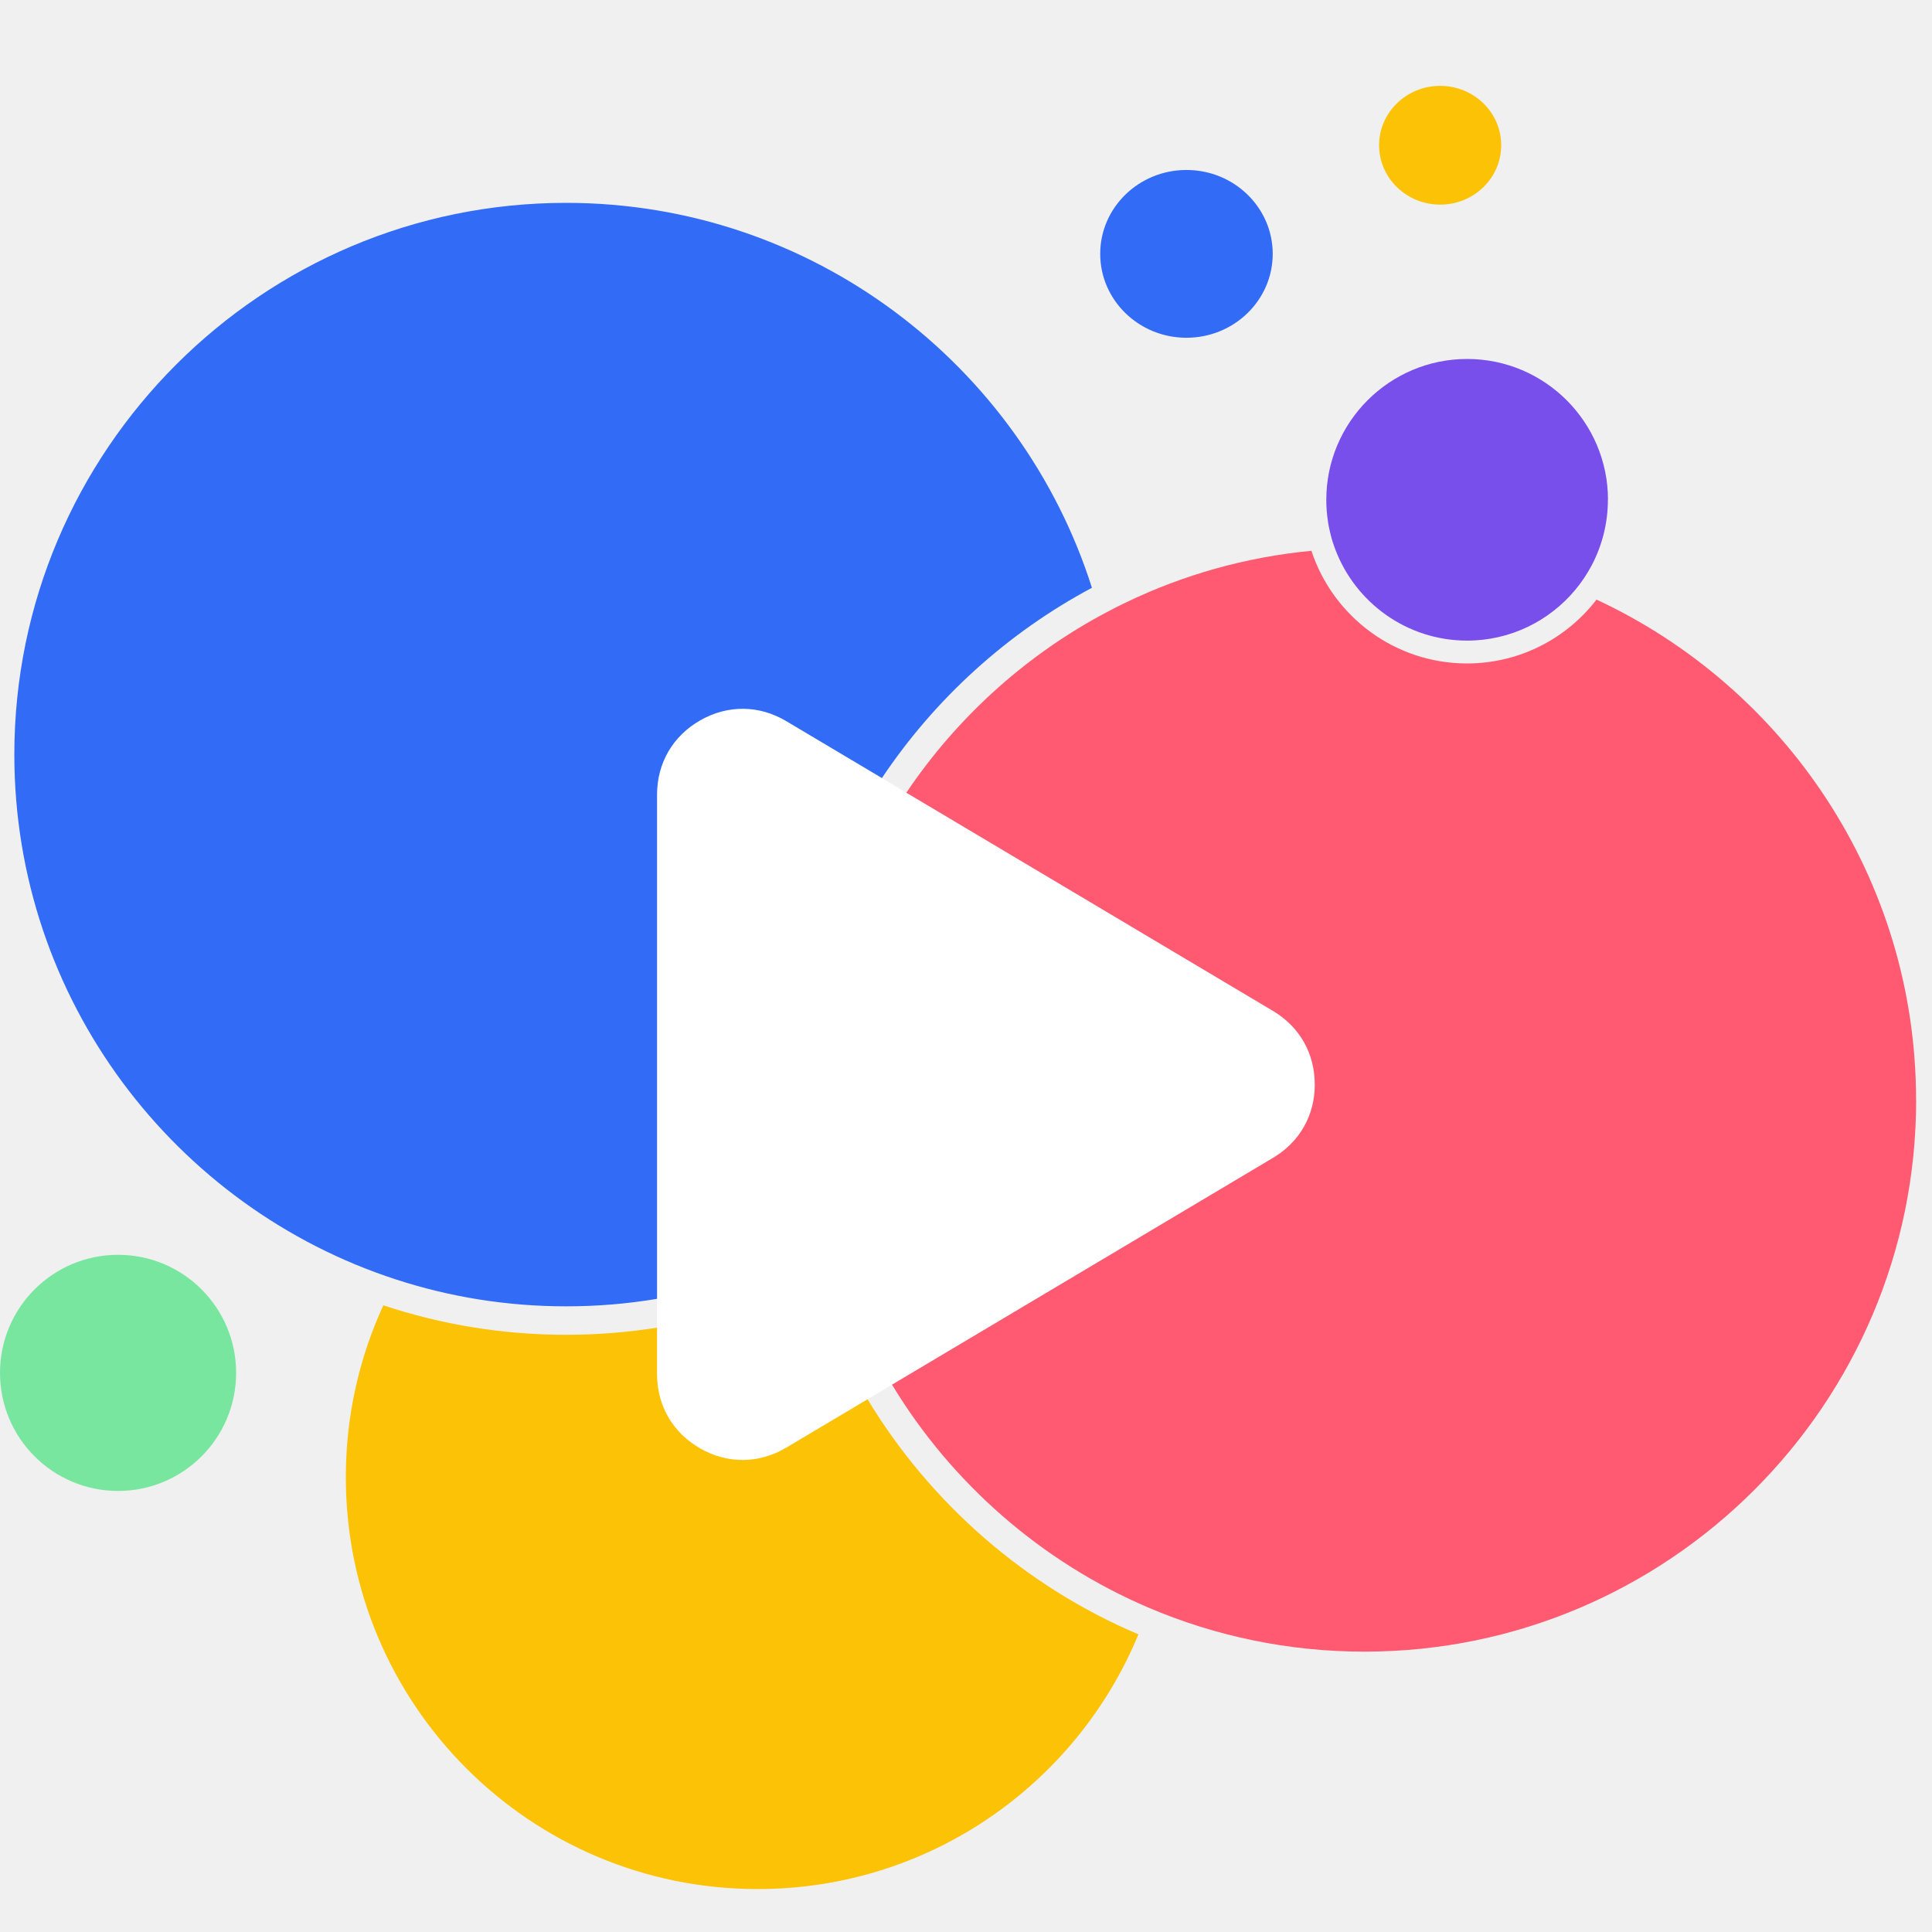
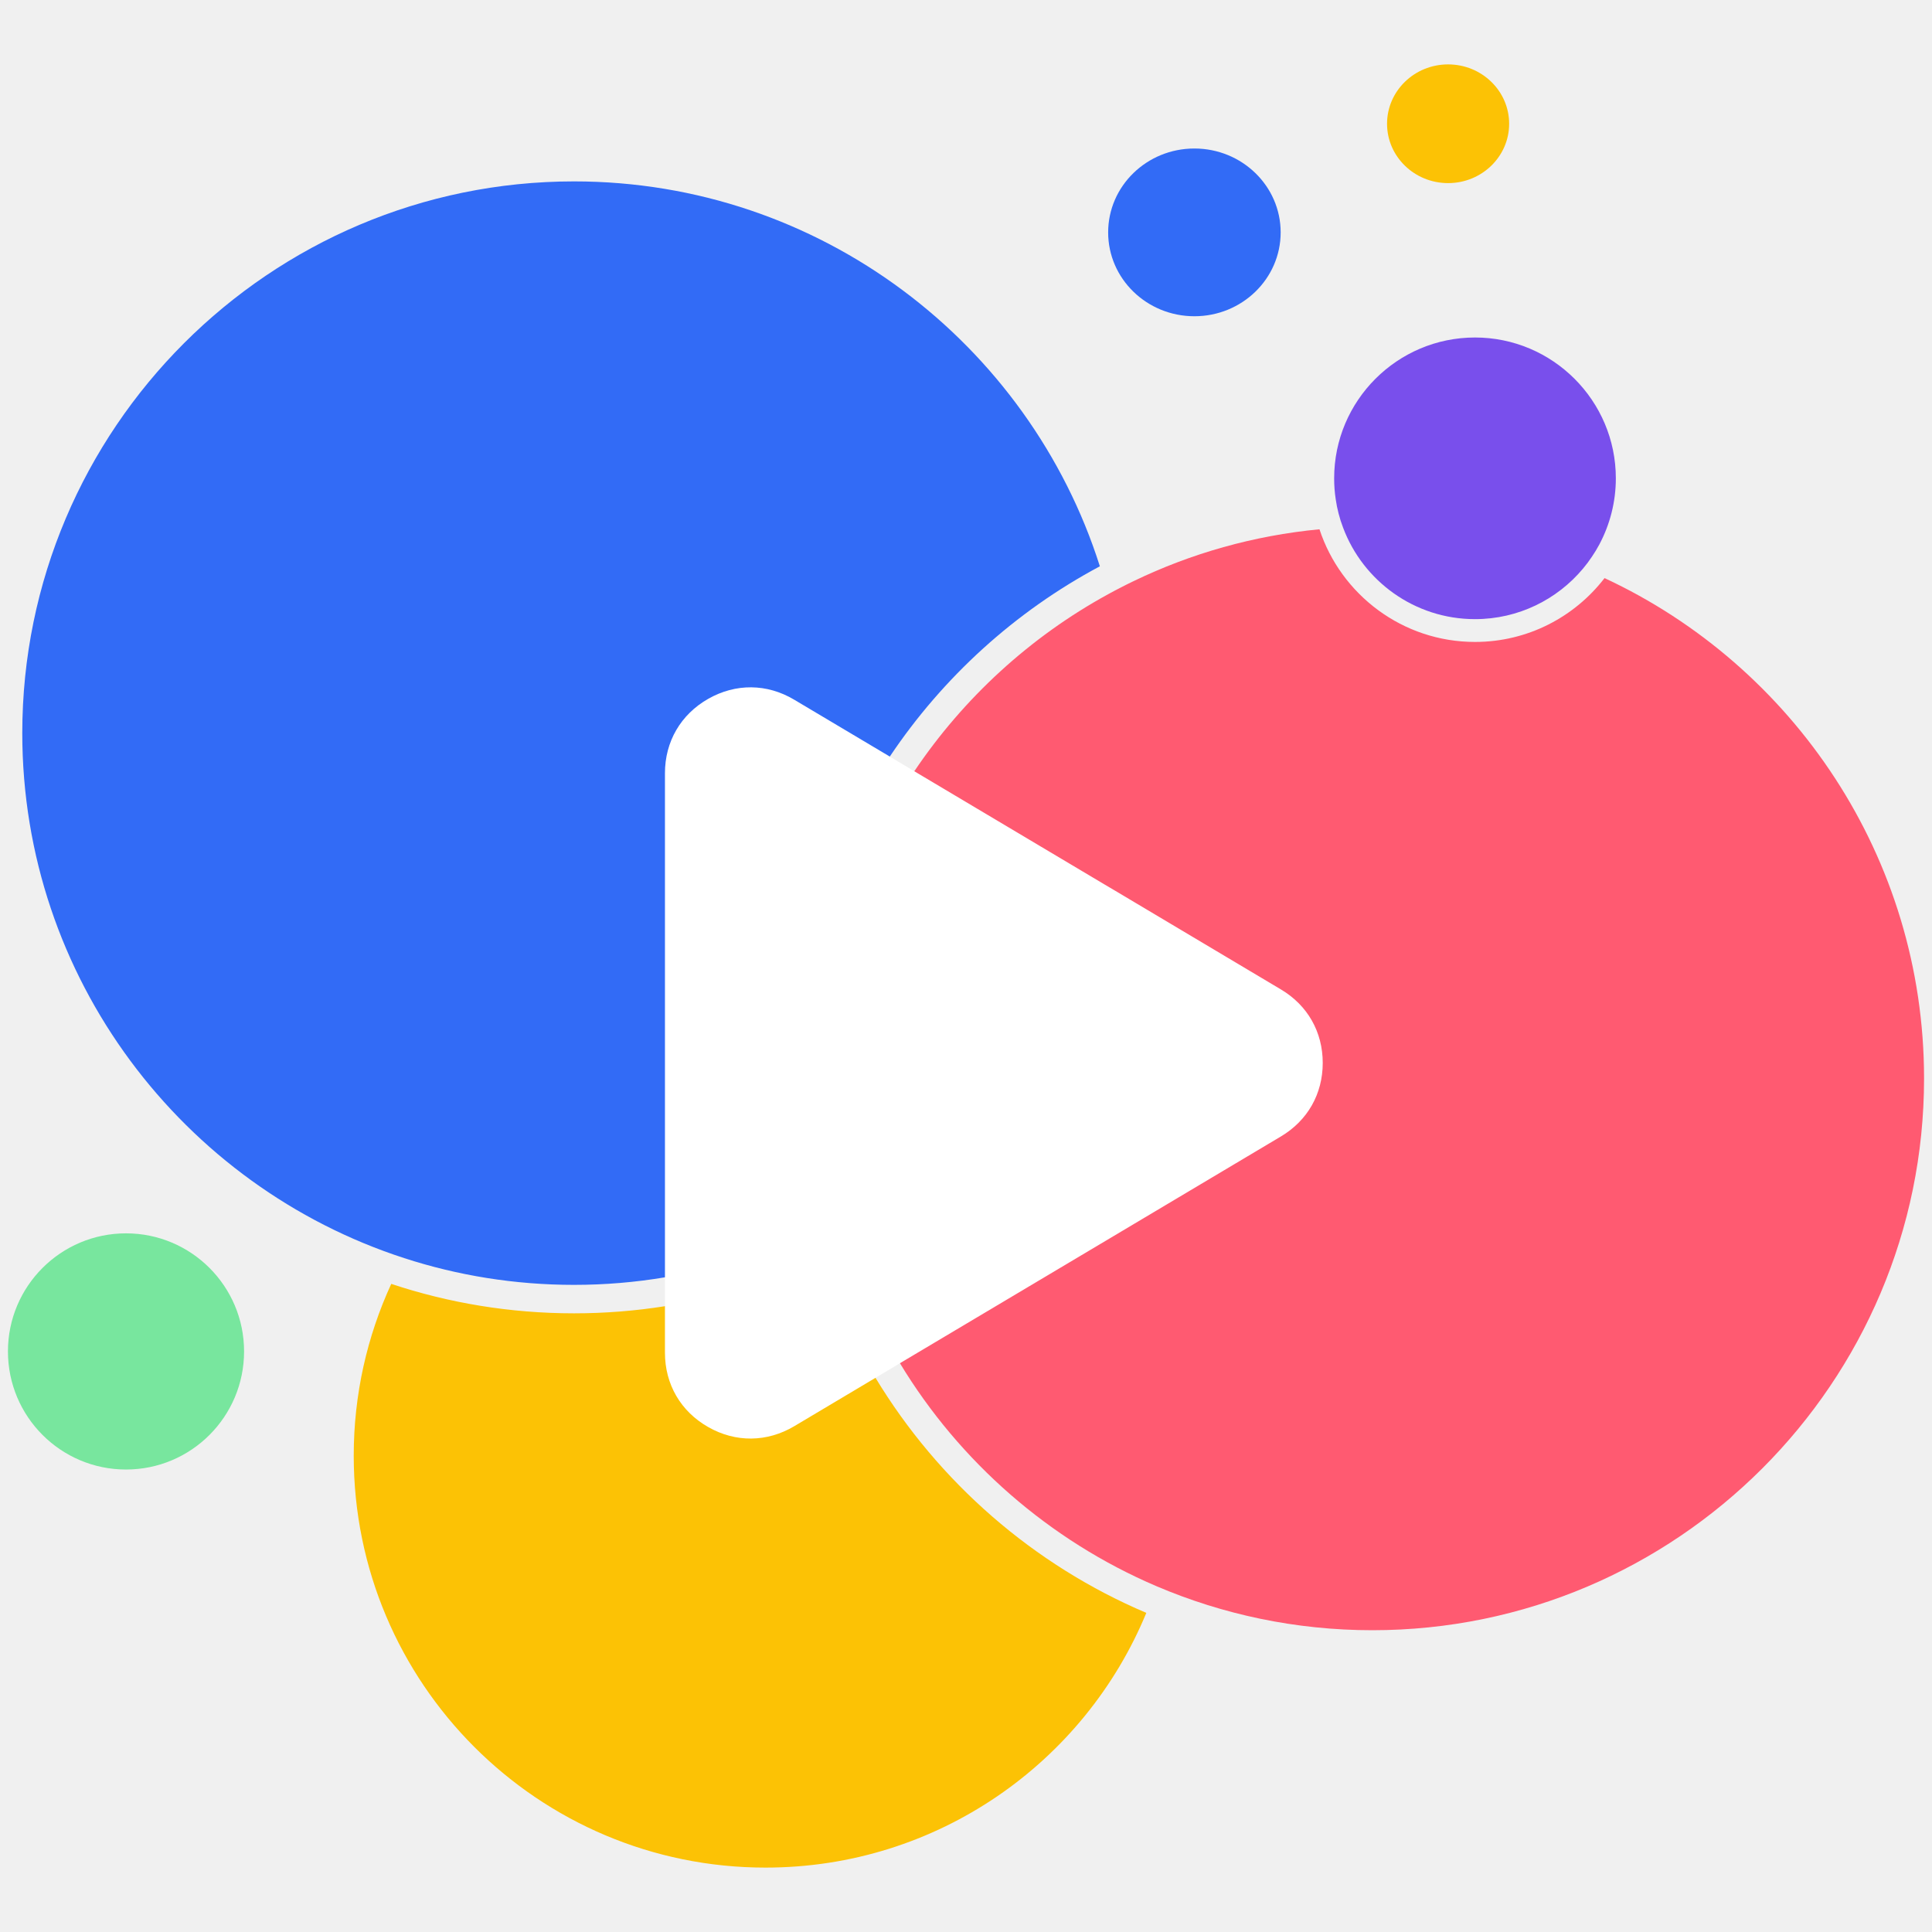
- <svg xmlns="http://www.w3.org/2000/svg" fill="none" viewBox="0 0 45 45">
-   <path fill-rule="evenodd" clip-rule="evenodd" d="M15.303 30.924c1.276-.202 2.494-.583 3.626-1.118.32.983.752 1.916 1.278 2.786 1.467 2.426 3.675 4.357 6.309 5.475C25.078 41.55 21.649 44 17.647 44c-5.298 0-9.592-4.294-9.592-9.593 0-1.429.313-2.786.874-4.004 1.338.445 2.77.687 4.257.687.721 0 1.427-.057 2.118-.166Z" fill="#FCC205" />
-   <path fill-rule="evenodd" clip-rule="evenodd" d="M25.434 13.69c-1.973 1.053-3.656 2.583-4.893 4.433-1.3 1.944-2.11 4.24-2.252 6.714-.015.259-.022.521-.022.783 0 1.226.163 2.413.473 3.543-1.072.516-2.226.888-3.435 1.089-.689.116-1.397.175-2.118.175-1.38 0-2.709-.218-3.955-.623C4.073 28.133.334 23.282.334 17.575c0-7.086 5.764-12.85 12.851-12.85 5.732 0 10.599 3.773 12.248 8.965Z" fill="#326BF6" />
-   <path fill-rule="evenodd" clip-rule="evenodd" d="M44.631 25.619c0 7.086-5.764 12.851-12.85 12.851-1.786 0-3.487-.366-5.033-1.026-2.491-1.065-4.581-2.895-5.971-5.192-.518-.857-.939-1.777-1.246-2.747-.034-.105-.068-.211-.097-.319-.033-.11-.064-.222-.093-.333-.268-1.033-.412-2.117-.412-3.233 0-.24.007-.479.021-.716.13-2.376.908-4.58 2.16-6.44 1.15-1.709 2.698-3.128 4.512-4.122.1-.054.199-.107.301-.159.1-.052.199-.102.301-.15 1.329-.641 2.787-1.058 4.322-1.204.499 1.522 1.935 2.624 3.623 2.624 1.227 0 2.321-.583 3.017-1.487 4.391 2.044 7.443 6.5 7.443 11.655Z" fill="#FF5A71" />
-   <path fill-rule="evenodd" clip-rule="evenodd" d="M27.635 3.959c1.109 0 2.009.875 2.009 1.954 0 1.079-.9 1.954-2.009 1.954-1.109 0-2.009-.875-2.009-1.954 0-1.079.899-1.954 2.009-1.954Z" fill="#326BF6" />
-   <path fill-rule="evenodd" clip-rule="evenodd" d="M33.544 2c.785 0 1.422.619 1.422 1.383 0 .764-.637 1.383-1.422 1.383-.785 0-1.422-.619-1.422-1.383 0-.764.637-1.383 1.422-1.383Z" fill="#FCC205" />
-   <path fill-rule="evenodd" clip-rule="evenodd" d="M2.75 29.227c1.519 0 2.75 1.231 2.75 2.75s-1.231 2.75-2.75 2.75S0 33.496 0 31.977c0-1.519 1.231-2.75 2.75-2.75Z" fill="#78E69E" />
-   <path fill-rule="evenodd" clip-rule="evenodd" d="M37.451 11.641c0 .556-.14 1.081-.384 1.54-.053.098-.11.193-.171.284-.065.097-.134.189-.208.278-.602.72-1.507 1.178-2.516 1.178-1.408 0-2.609-.89-3.074-2.134-.041-.106-.076-.216-.103-.327-.028-.107-.051-.216-.066-.328-.025-.161-.037-.324-.037-.491 0-1.809 1.471-3.28 3.281-3.28 1.808 0 3.28 1.471 3.28 3.28Z" fill="#794FEC" />
-   <path fill-rule="evenodd" clip-rule="evenodd" d="M30.624 25.258c0 .721-.352 1.341-.972 1.71l-3.893 2.318-4.982 2.965-.289.173-.28.167-1.894 1.127c-.632.376-1.364.384-2.002.02-.64-.364-1.008-.996-1.008-1.732V18.509c0-.736.368-1.368 1.008-1.732.64-.364 1.37-.357 2.002.02l2.227 1.325.281.169.289.173 4.431 2.637.297.177.292.174 3.52 2.095c.62.369.972.989.972 1.712Z" fill="#fff" />
+ <svg xmlns="http://www.w3.org/2000/svg" viewBox="0 0 45 45" fill="none">
+   <path fill-rule="evenodd" clip-rule="evenodd" d="M15.488 30.424C16.764 30.223 17.982 29.841 19.114 29.306C19.434 30.289 19.866 31.222 20.392 32.092C21.859 34.518 24.067 36.449 26.7 37.567C25.262 41.05 21.834 43.5 17.831 43.5C12.533 43.5 8.239 39.206 8.239 33.907C8.239 32.479 8.552 31.122 9.113 29.904C10.451 30.349 11.883 30.59 13.37 30.59C14.091 30.59 14.797 30.533 15.488 30.424V30.424Z" fill="#FCC205" />
+   <path fill-rule="evenodd" clip-rule="evenodd" d="M25.618 13.19C23.645 14.243 21.963 15.773 20.725 17.622C19.425 19.566 18.615 21.862 18.473 24.336C18.458 24.595 18.45 24.857 18.45 25.12C18.45 26.345 18.614 27.532 18.923 28.662C17.852 29.179 16.698 29.551 15.488 29.751C14.799 29.867 14.091 29.927 13.37 29.927C11.99 29.927 10.661 29.709 9.415 29.304C4.258 27.633 0.519 22.782 0.519 17.075C0.519 9.99 6.283 4.225 13.37 4.225C19.102 4.225 23.969 7.998 25.618 13.19Z" fill="#326BF6" />
+   <path fill-rule="evenodd" clip-rule="evenodd" d="M44.815 25.119C44.815 32.205 39.051 37.971 31.965 37.971C30.18 37.971 28.479 37.604 26.933 36.944C24.442 35.879 22.352 34.05 20.961 31.752C20.444 30.896 20.023 29.976 19.716 29.005C19.681 28.9 19.648 28.794 19.619 28.686C19.586 28.576 19.555 28.465 19.526 28.353C19.258 27.32 19.114 26.236 19.114 25.119C19.114 24.879 19.121 24.64 19.136 24.404C19.266 22.028 20.044 19.824 21.296 17.964C22.446 16.255 23.994 14.835 25.808 13.842C25.908 13.787 26.007 13.734 26.11 13.682C26.209 13.631 26.309 13.58 26.411 13.532C27.74 12.891 29.198 12.474 30.733 12.328C31.233 13.85 32.668 14.952 34.356 14.952C35.583 14.952 36.677 14.369 37.373 13.465C41.764 15.508 44.815 19.965 44.815 25.119V25.119Z" fill="#FF5A71" />
+   <path fill-rule="evenodd" clip-rule="evenodd" d="M27.82 3.459C28.929 3.459 29.829 4.334 29.829 5.413C29.829 6.492 28.929 7.366 27.82 7.366C26.71 7.366 25.811 6.492 25.811 5.413C25.811 4.334 26.71 3.459 27.82 3.459V3.459Z" fill="#326BF6" />
+   <path fill-rule="evenodd" clip-rule="evenodd" d="M33.729 1.5C34.514 1.5 35.151 2.119 35.151 2.883C35.151 3.646 34.514 4.265 33.729 4.265C32.944 4.265 32.307 3.646 32.307 2.883C32.307 2.119 32.944 1.5 33.729 1.5V1.5Z" fill="#FCC205" />
+   <path fill-rule="evenodd" clip-rule="evenodd" d="M2.935 28.727C4.454 28.727 5.685 29.959 5.685 31.477C5.685 32.996 4.454 34.228 2.935 34.228C1.416 34.228 0.185 32.996 0.185 31.477C0.185 29.959 1.416 28.727 2.935 28.727Z" fill="#78E69E" />
+   <path fill-rule="evenodd" clip-rule="evenodd" d="M37.636 11.141C37.636 11.697 37.496 12.222 37.252 12.681C37.199 12.78 37.142 12.874 37.08 12.965C37.016 13.062 36.947 13.154 36.872 13.243C36.271 13.963 35.365 14.421 34.356 14.421C32.948 14.421 31.746 13.531 31.282 12.287C31.241 12.181 31.206 12.07 31.178 11.96C31.15 11.853 31.128 11.744 31.112 11.632C31.087 11.472 31.075 11.308 31.075 11.141C31.075 9.332 32.546 7.861 34.356 7.861C36.164 7.861 37.636 9.332 37.636 11.141Z" fill="#794FEC" />
+   <path fill-rule="evenodd" clip-rule="evenodd" d="M30.809 24.758C30.809 25.479 30.457 26.099 29.837 26.469L25.944 28.787L20.961 31.752L20.672 31.925L20.392 32.092L18.498 33.22C17.866 33.595 17.134 33.603 16.496 33.239C15.856 32.876 15.488 32.244 15.488 31.508V18.009C15.488 17.273 15.856 16.641 16.496 16.277C17.136 15.913 17.866 15.92 18.498 16.297L20.725 17.622L21.007 17.791L21.296 17.964L25.727 20.601L26.025 20.777L26.317 20.951L29.837 23.047C30.457 23.416 30.809 24.036 30.809 24.758V24.758Z" fill="white" />
</svg>
